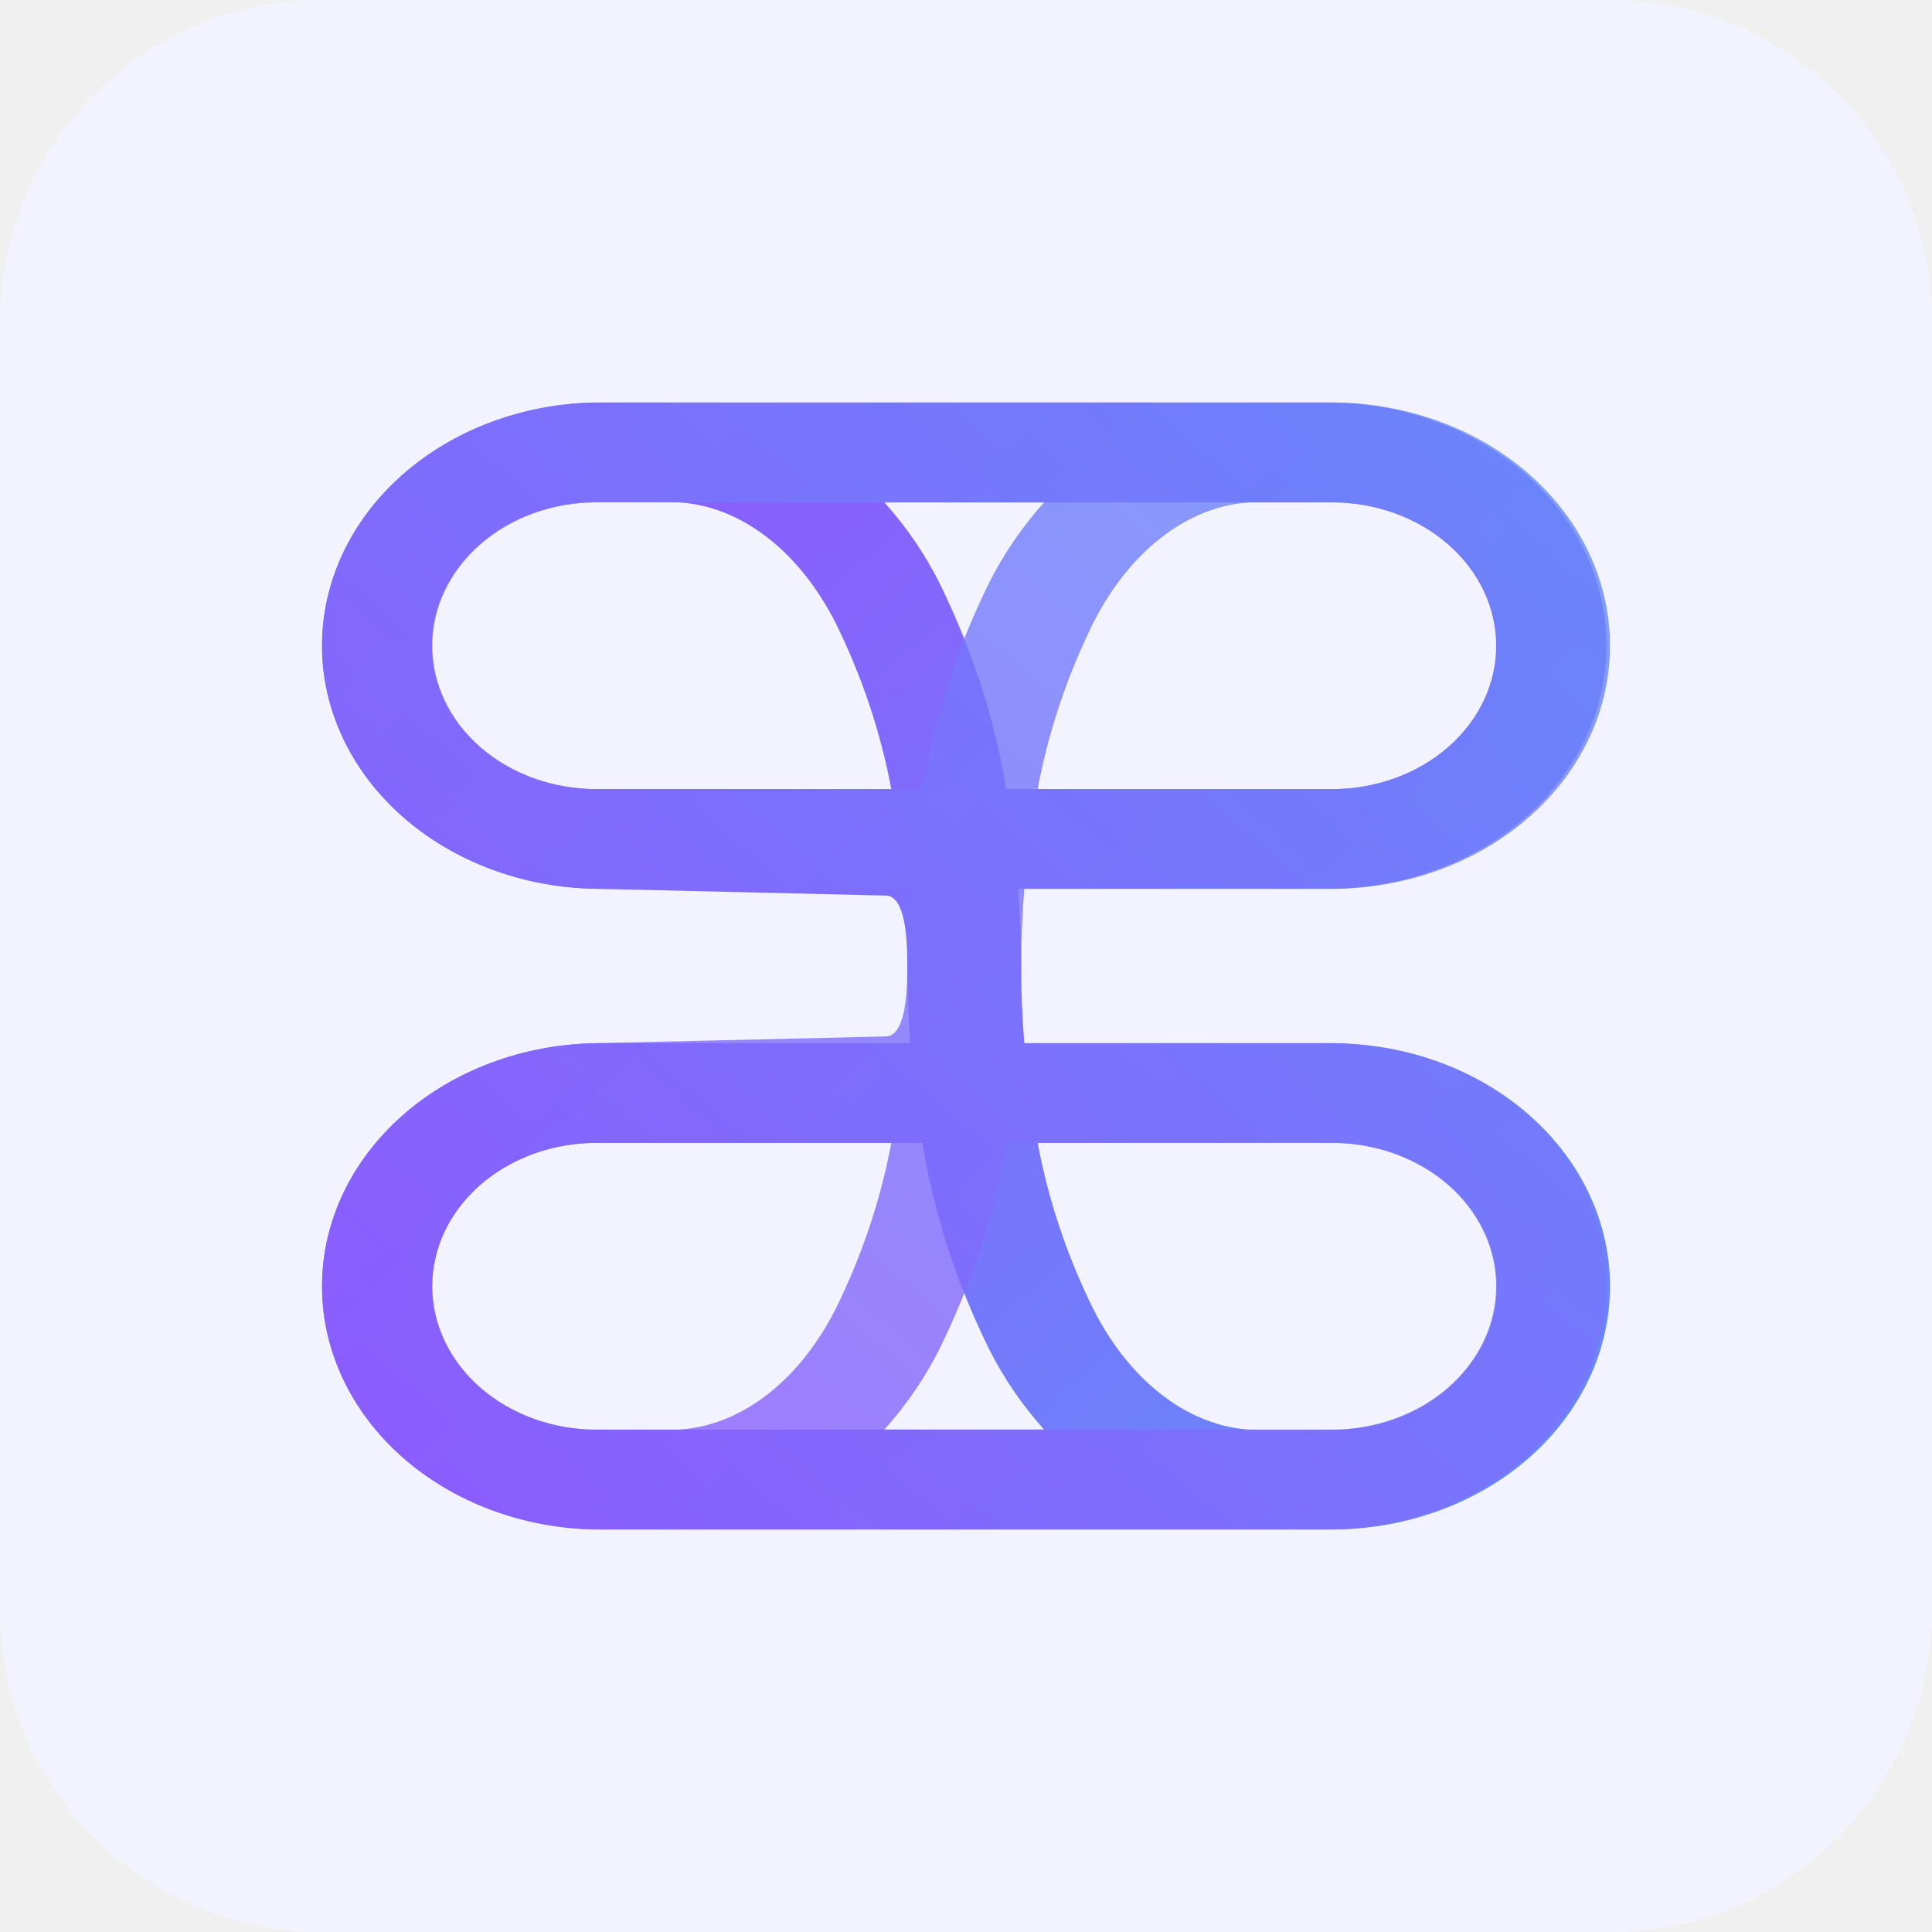
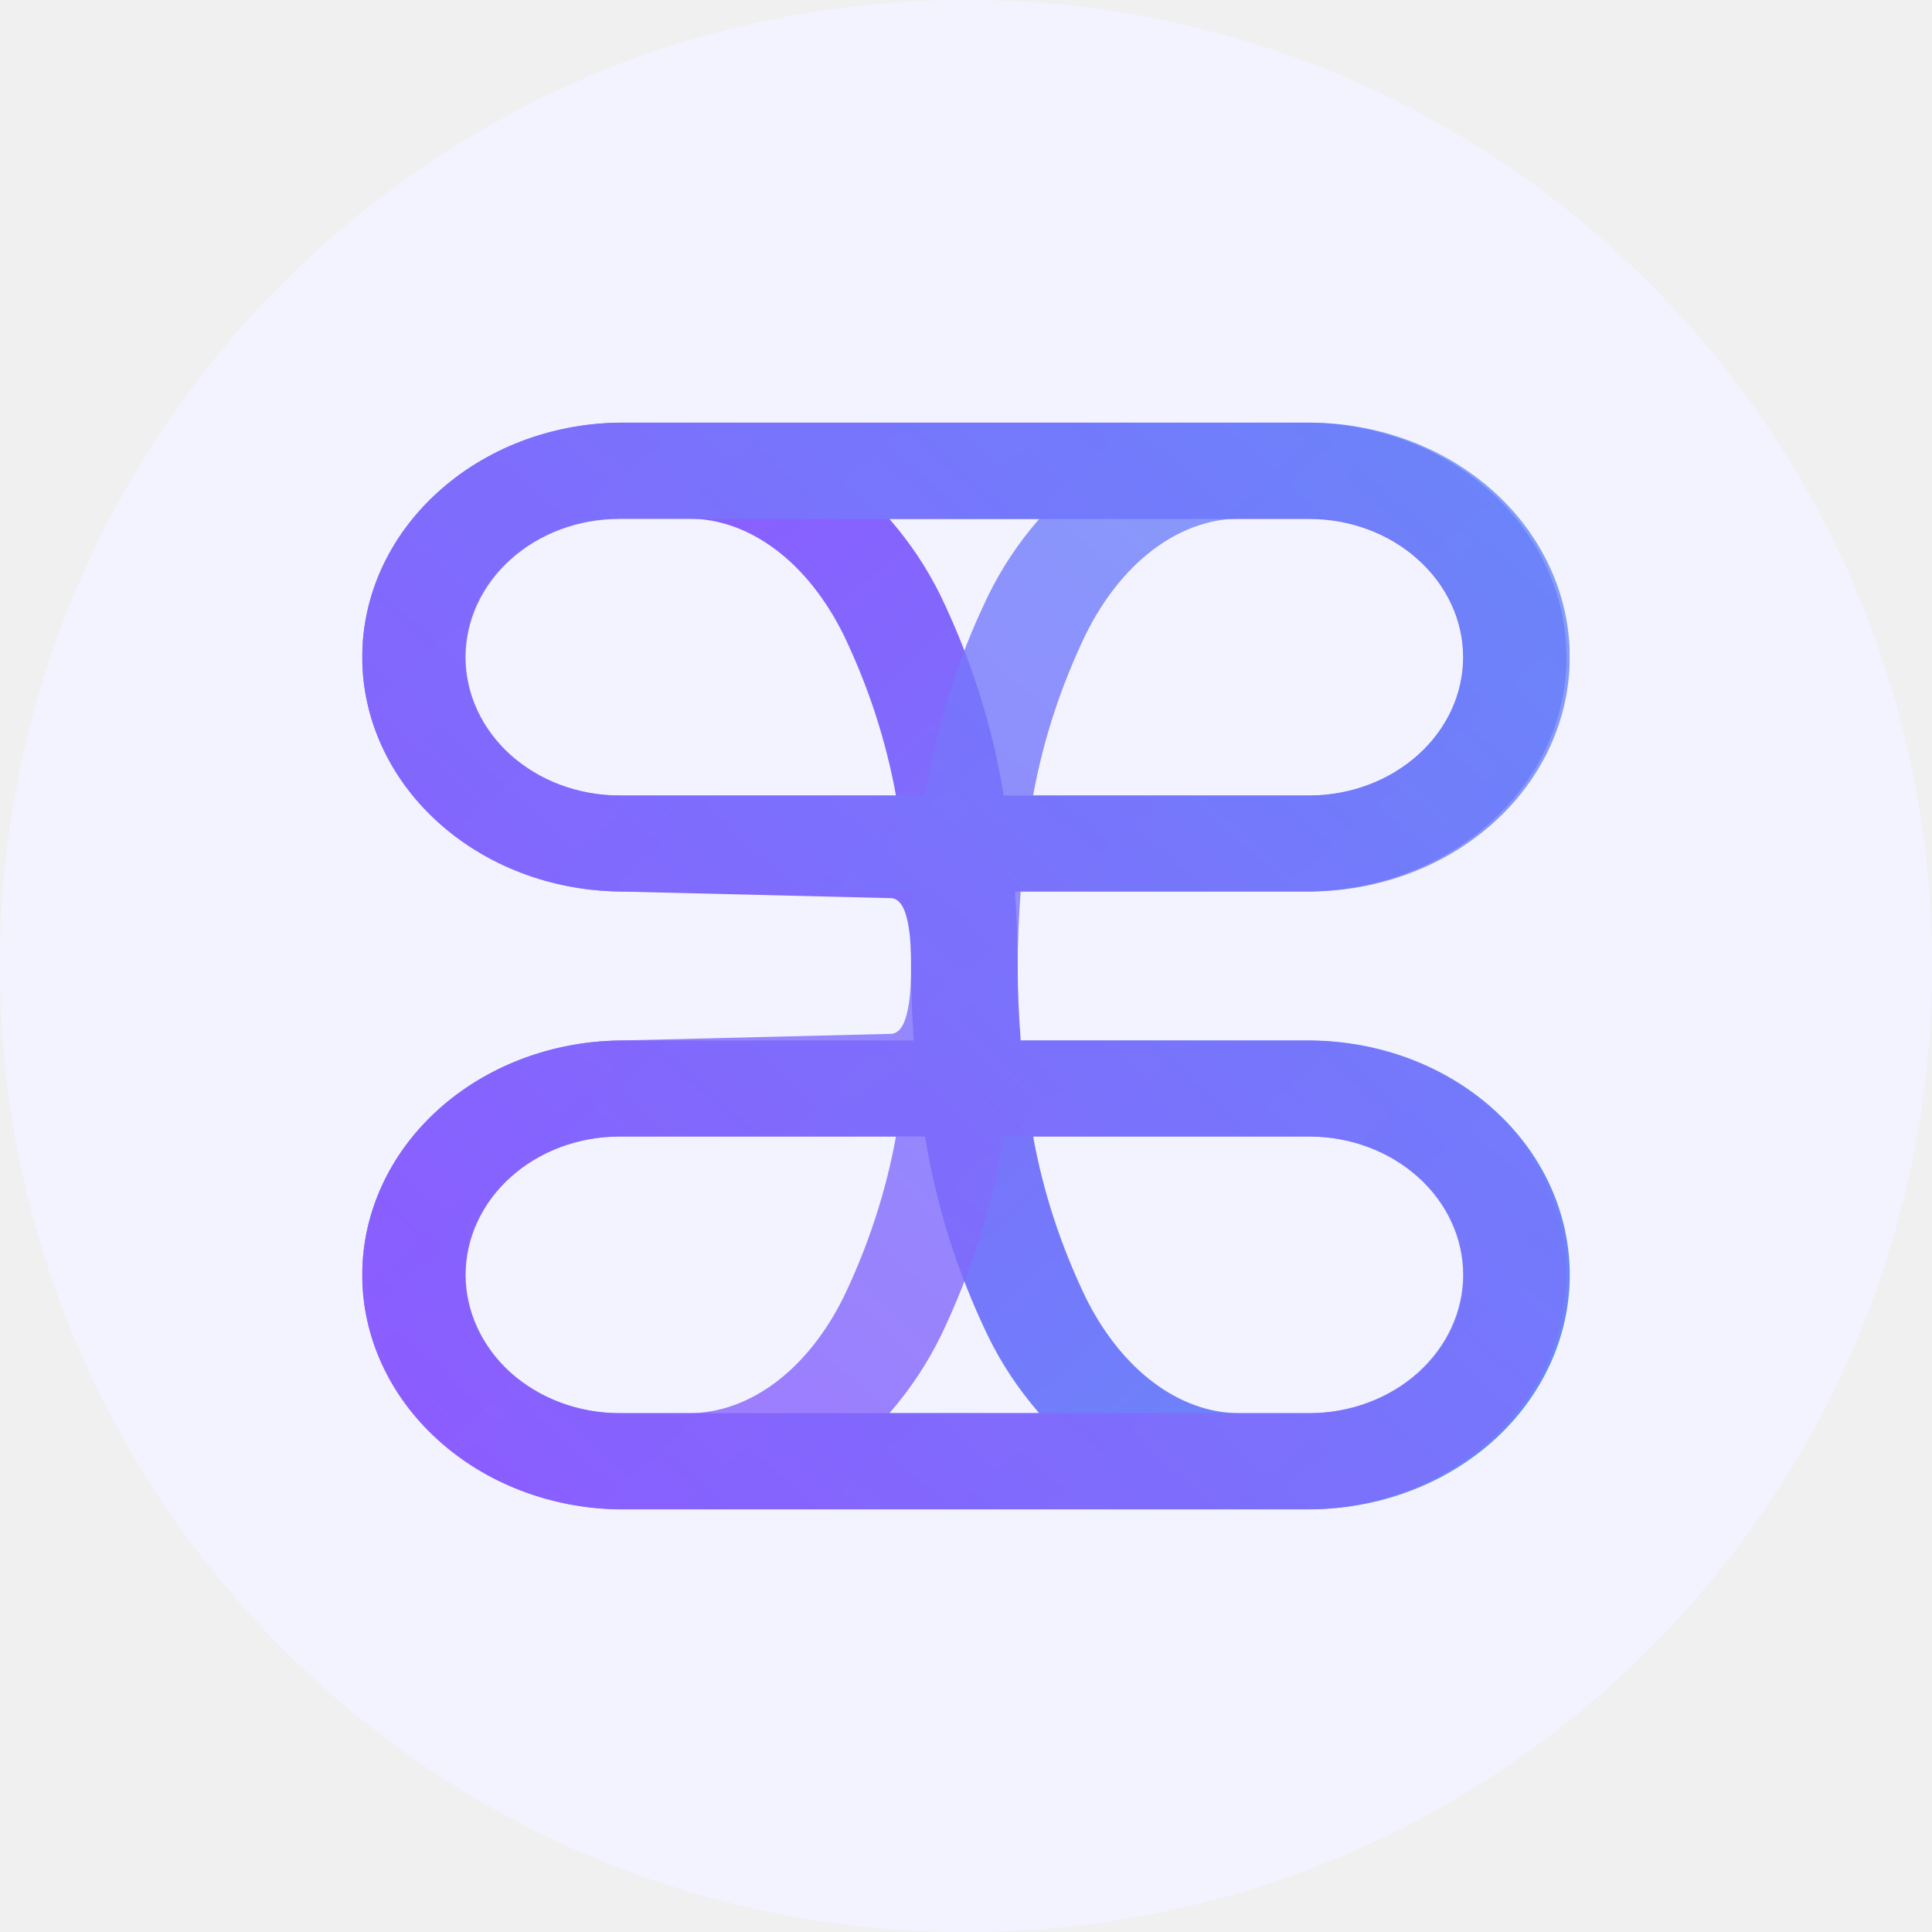
- <svg xmlns="http://www.w3.org/2000/svg" viewBox="0 0 24 24" fill="none">
-   <rect width="24" height="24" rx="4" fill="#F2F3FF" />
-   <g clip-path="url(#clip0_4754_101041)">
-     <path d="M20 15.98C20.001 15.18 19.638 14.413 18.991 13.847C18.344 13.28 17.466 12.961 16.55 12.959L12.724 12.959C12.7 12.648 12.685 12.33 12.685 12C12.685 11.67 12.67 11.354 12.648 11.041L16.55 11.041C17.458 11.028 18.324 10.704 18.962 10.139C19.599 9.574 19.956 8.813 19.956 8.021C19.956 7.228 19.599 6.467 18.962 5.902C18.324 5.337 17.458 5.013 16.55 5L7.407 5C6.498 5.013 5.632 5.337 4.995 5.902C4.357 6.467 4 7.228 4 8.021C4 8.813 4.357 9.574 4.995 10.139C5.632 10.704 6.498 11.028 7.407 11.041L11 11.125C11.25 11.125 11.271 11.67 11.271 12C11.271 12.33 11.287 12.646 11.308 12.959L7.407 12.959C6.498 12.972 5.632 13.296 4.995 13.861C4.357 14.426 4 15.187 4 15.979C4 16.772 4.357 17.533 4.995 18.098C5.632 18.663 6.498 18.987 7.407 19L16.55 19C17.466 18.998 18.344 18.679 18.991 18.113C19.637 17.546 20 16.779 20 15.98ZM18.586 8.02C18.587 8.492 18.372 8.945 17.991 9.279C17.609 9.613 17.09 9.802 16.55 9.803L12.499 9.803C12.352 8.919 12.072 8.056 11.667 7.236C11.488 6.881 11.26 6.546 10.986 6.241L16.55 6.241C17.09 6.242 17.608 6.43 17.989 6.763C18.371 7.097 18.586 7.549 18.586 8.02ZM7.407 9.803C6.865 9.803 6.345 9.615 5.962 9.281C5.579 8.946 5.364 8.493 5.364 8.02C5.364 7.547 5.579 7.094 5.962 6.76C6.345 6.425 6.865 6.237 7.407 6.237L8.324 6.237C9.134 6.237 9.901 6.797 10.379 7.736C10.706 8.398 10.939 9.092 11.072 9.803L7.407 9.803ZM5.37 15.98C5.37 15.508 5.584 15.055 5.966 14.721C6.348 14.387 6.866 14.198 7.407 14.197L11.458 14.197C11.604 15.081 11.884 15.944 12.289 16.764C12.468 17.119 12.697 17.454 12.97 17.759L7.407 17.759C6.866 17.758 6.349 17.57 5.967 17.237C5.585 16.903 5.371 16.451 5.37 15.98ZM13.582 16.264C13.255 15.602 13.023 14.908 12.89 14.197L16.55 14.197C17.091 14.197 17.611 14.385 17.994 14.719C18.377 15.054 18.593 15.507 18.593 15.98C18.593 16.453 18.377 16.906 17.994 17.24C17.611 17.575 17.091 17.763 16.55 17.763L15.633 17.763C14.826 17.763 14.059 17.203 13.582 16.264Z" fill="url(#paint0_linear_4754_101041)" />
-     <path opacity="0.8" d="M20 8.02C20.001 8.82 19.638 9.587 18.991 10.153C18.344 10.72 17.466 11.039 16.55 11.041L12.724 11.041C12.7 11.352 12.685 11.67 12.685 12C12.685 12.33 12.67 12.646 12.648 12.959L16.55 12.959C17.458 12.972 18.324 13.296 18.962 13.861C19.599 14.426 19.956 15.187 19.956 15.979C19.956 16.772 19.599 17.533 18.962 18.098C18.324 18.663 17.458 18.987 16.55 19L7.406 19C6.498 18.987 5.632 18.663 4.994 18.098C4.357 17.533 4 16.772 4 15.979C4 15.187 4.357 14.426 4.994 13.861C5.632 13.296 6.498 12.972 7.406 12.959L11 12.875C11.25 12.875 11.271 12.33 11.271 12C11.271 11.67 11.286 11.354 11.308 11.041L7.406 11.041C6.498 11.028 5.632 10.704 4.994 10.139C4.357 9.574 4 8.813 4 8.021C4 7.228 4.357 6.467 4.994 5.902C5.632 5.337 6.498 5.013 7.406 5L16.55 5C17.466 5.002 18.344 5.321 18.991 5.887C19.637 6.454 20 7.221 20 8.02ZM18.586 15.98C18.587 15.508 18.372 15.055 17.991 14.721C17.609 14.387 17.09 14.198 16.55 14.197L12.499 14.197C12.352 15.081 12.072 15.944 11.667 16.764C11.488 17.119 11.259 17.454 10.986 17.759L16.55 17.759C17.09 17.758 17.608 17.57 17.989 17.237C18.371 16.903 18.586 16.451 18.586 15.98ZM7.406 14.197C6.865 14.197 6.345 14.385 5.962 14.719C5.579 15.054 5.363 15.507 5.363 15.98C5.363 16.453 5.579 16.906 5.962 17.24C6.345 17.575 6.865 17.763 7.406 17.763L8.324 17.763C9.134 17.763 9.901 17.203 10.379 16.264C10.706 15.602 10.939 14.908 11.072 14.197L7.406 14.197ZM5.37 8.02C5.369 8.492 5.584 8.945 5.966 9.279C6.347 9.613 6.866 9.802 7.406 9.803L11.457 9.803C11.604 8.919 11.884 8.056 12.289 7.236C12.468 6.881 12.697 6.546 12.97 6.241L7.406 6.241C6.866 6.242 6.349 6.43 5.967 6.763C5.585 7.097 5.37 7.549 5.37 8.02ZM13.582 7.736C13.255 8.398 13.023 9.092 12.89 9.803L16.55 9.803C17.091 9.803 17.611 9.615 17.994 9.281C18.377 8.946 18.593 8.493 18.593 8.02C18.593 7.547 18.377 7.094 17.994 6.76C17.611 6.425 17.091 6.237 16.55 6.237L15.633 6.237C14.826 6.237 14.058 6.797 13.582 7.736Z" fill="url(#paint1_linear_4754_101041)" />
+ <svg xmlns="http://www.w3.org/2000/svg" viewBox="0 0 16 16" fill="none">
+   <circle cx="8" cy="8" r="8" fill="#F2F3FF" />
+   <g clip-path="url(#clip0_4195_59991)">
+     <path d="M13 10.559C13 10.044 12.774 9.551 12.369 9.187C11.965 8.823 11.416 8.618 10.844 8.617L8.453 8.617C8.438 8.416 8.428 8.212 8.428 8C8.428 7.788 8.419 7.585 8.405 7.383L10.844 7.383C11.411 7.375 11.953 7.167 12.351 6.804C12.749 6.441 12.973 5.951 12.973 5.442C12.973 4.932 12.749 4.443 12.351 4.08C11.953 3.716 11.411 3.508 10.844 3.5L5.129 3.5C4.561 3.508 4.02 3.716 3.622 4.08C3.223 4.443 3 4.932 3 5.442C3 5.951 3.223 6.441 3.622 6.804C4.02 7.167 4.561 7.375 5.129 7.383L7.375 7.438C7.531 7.438 7.545 7.788 7.545 8C7.545 8.212 7.554 8.415 7.567 8.617L5.129 8.617C4.561 8.625 4.02 8.833 3.622 9.196C3.223 9.559 3 10.049 3 10.558C3 11.068 3.223 11.557 3.622 11.92C4.02 12.284 4.561 12.492 5.129 12.5L10.844 12.5C11.416 12.499 11.965 12.293 12.369 11.93C12.773 11.566 13 11.072 13 10.559ZM12.117 5.441C12.117 5.745 11.983 6.036 11.744 6.251C11.505 6.466 11.182 6.587 10.844 6.588L8.312 6.588C8.22 6.019 8.045 5.465 7.792 4.938C7.68 4.709 7.537 4.494 7.366 4.298L10.844 4.298C11.181 4.298 11.505 4.419 11.743 4.634C11.982 4.848 12.116 5.138 12.117 5.441ZM5.129 6.588C4.79 6.588 4.466 6.467 4.226 6.252C3.987 6.037 3.852 5.745 3.852 5.441C3.852 5.138 3.987 4.846 4.226 4.631C4.466 4.416 4.79 4.295 5.129 4.295L5.702 4.295C6.209 4.295 6.688 4.655 6.987 5.259C7.191 5.684 7.337 6.13 7.42 6.588L5.129 6.588ZM3.856 10.559C3.856 10.255 3.99 9.964 4.229 9.749C4.467 9.534 4.791 9.413 5.129 9.412L7.661 9.412C7.753 9.981 7.927 10.535 8.181 11.062C8.292 11.291 8.435 11.506 8.606 11.703L5.129 11.703C4.792 11.702 4.468 11.581 4.229 11.367C3.991 11.152 3.857 10.861 3.856 10.559ZM8.989 10.741C8.785 10.316 8.639 9.87 8.556 9.412L10.844 9.412C11.182 9.412 11.507 9.533 11.746 9.748C11.986 9.963 12.12 10.255 12.12 10.559C12.12 10.862 11.986 11.154 11.746 11.369C11.507 11.584 11.182 11.704 10.844 11.704L10.27 11.704C9.766 11.704 9.287 11.345 8.989 10.741Z" fill="url(#paint0_linear_4195_59991)" />
+     <path opacity="0.8" d="M13 5.441C13 5.956 12.774 6.449 12.369 6.813C11.965 7.177 11.416 7.382 10.844 7.383L8.453 7.383C8.438 7.583 8.428 7.788 8.428 8C8.428 8.212 8.419 8.415 8.405 8.617L10.844 8.617C11.411 8.625 11.953 8.833 12.351 9.196C12.749 9.559 12.973 10.049 12.973 10.558C12.973 11.068 12.749 11.557 12.351 11.92C11.953 12.284 11.411 12.492 10.844 12.5L5.129 12.5C4.561 12.492 4.02 12.284 3.622 11.92C3.223 11.557 3 11.068 3 10.558C3 10.049 3.223 9.559 3.622 9.196C4.02 8.833 4.561 8.625 5.129 8.617L7.375 8.562C7.531 8.562 7.545 8.212 7.545 8C7.545 7.788 7.554 7.585 7.567 7.383L5.129 7.383C4.561 7.375 4.02 7.167 3.622 6.804C3.223 6.441 3 5.951 3 5.442C3 4.932 3.223 4.443 3.622 4.08C4.02 3.716 4.561 3.508 5.129 3.5L10.844 3.5C11.416 3.501 11.965 3.706 12.369 4.07C12.773 4.434 13 4.928 13 5.441ZM12.117 10.559C12.117 10.255 11.983 9.964 11.744 9.749C11.505 9.534 11.181 9.413 10.844 9.412L8.312 9.412C8.22 9.981 8.045 10.535 7.792 11.062C7.68 11.291 7.537 11.506 7.366 11.703L10.844 11.703C11.181 11.702 11.505 11.581 11.743 11.367C11.982 11.152 12.116 10.861 12.117 10.559ZM5.129 9.412C4.79 9.412 4.466 9.533 4.226 9.748C3.987 9.963 3.852 10.255 3.852 10.559C3.852 10.862 3.987 11.154 4.226 11.369C4.466 11.584 4.79 11.704 5.129 11.704L5.702 11.704C6.209 11.704 6.688 11.345 6.987 10.741C7.191 10.316 7.337 9.87 7.42 9.412L5.129 9.412ZM3.856 5.441C3.856 5.745 3.99 6.036 4.228 6.251C4.467 6.466 4.791 6.587 5.129 6.588L7.661 6.588C7.753 6.019 7.927 5.465 8.181 4.938C8.292 4.709 8.435 4.494 8.606 4.298L5.129 4.298C4.791 4.298 4.468 4.419 4.229 4.634C3.991 4.848 3.857 5.138 3.856 5.441ZM8.989 5.259C8.785 5.684 8.639 6.13 8.556 6.588L10.844 6.588C11.182 6.588 11.507 6.467 11.746 6.252C11.986 6.037 12.12 5.745 12.12 5.441C12.12 5.138 11.986 4.846 11.746 4.631C11.507 4.416 11.182 4.295 10.844 4.295L10.27 4.295C9.766 4.295 9.286 4.655 8.989 5.259Z" fill="url(#paint1_linear_4195_59991)" />
  </g>
  <defs>
-     <linearGradient id="paint0_linear_4754_101041" x1="5.192" y1="5.887" x2="17.265" y2="19.683" gradientUnits="userSpaceOnUse">
+     <linearGradient id="paint0_linear_4195_59991" x1="3.745" y1="4.07" x2="11.532" y2="12.722" gradientUnits="userSpaceOnUse">
      <stop stop-color="#8E59FF" />
      <stop offset="1" stop-color="#6888F9" />
    </linearGradient>
-     <linearGradient id="paint1_linear_4754_101041" x1="5.192" y1="18.113" x2="17.264" y2="4.316" gradientUnits="userSpaceOnUse">
+     <linearGradient id="paint1_linear_4195_59991" x1="3.745" y1="11.93" x2="11.532" y2="3.278" gradientUnits="userSpaceOnUse">
      <stop stop-color="#8E59FF" />
      <stop offset="1" stop-color="#6888F9" />
    </linearGradient>
-     <clipPath id="clip0_4754_101041">
-       <rect width="14" height="16" fill="white" transform="translate(20 5) rotate(90)" />
+     <clipPath id="clip0_4195_59991">
+       <rect width="9" height="10" fill="white" transform="translate(13 3.5) rotate(90)" />
    </clipPath>
  </defs>
</svg>
